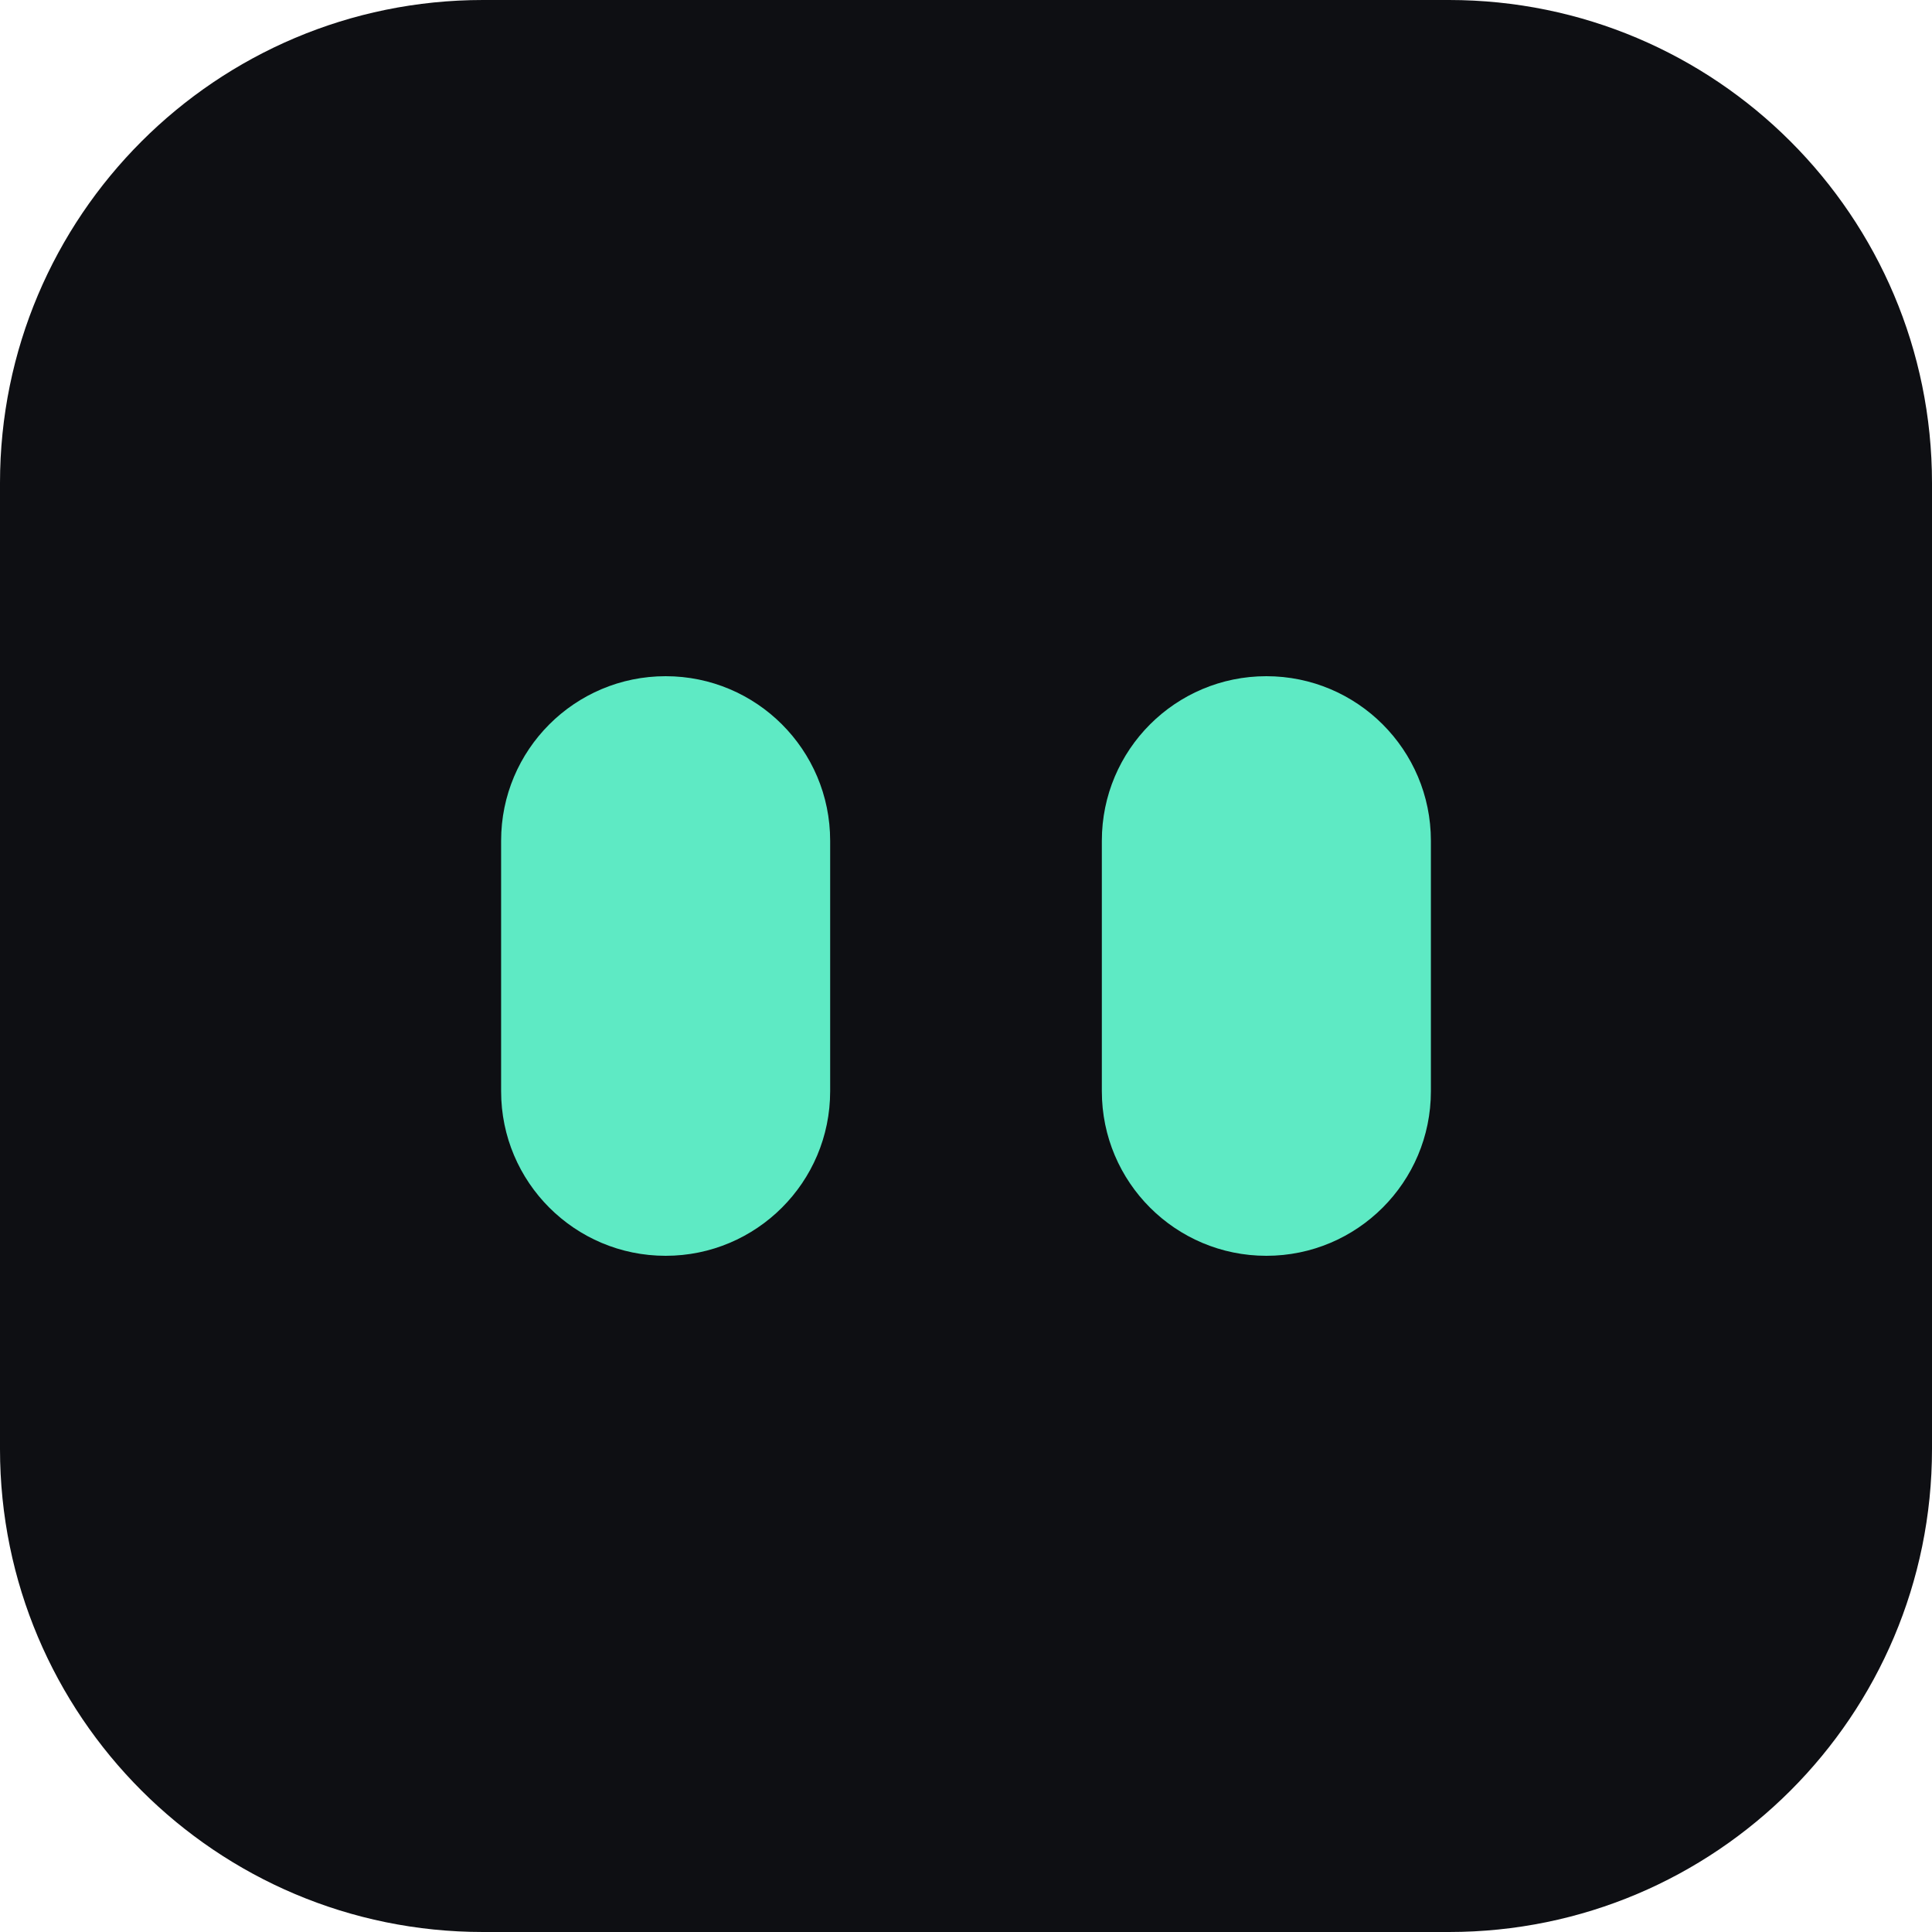
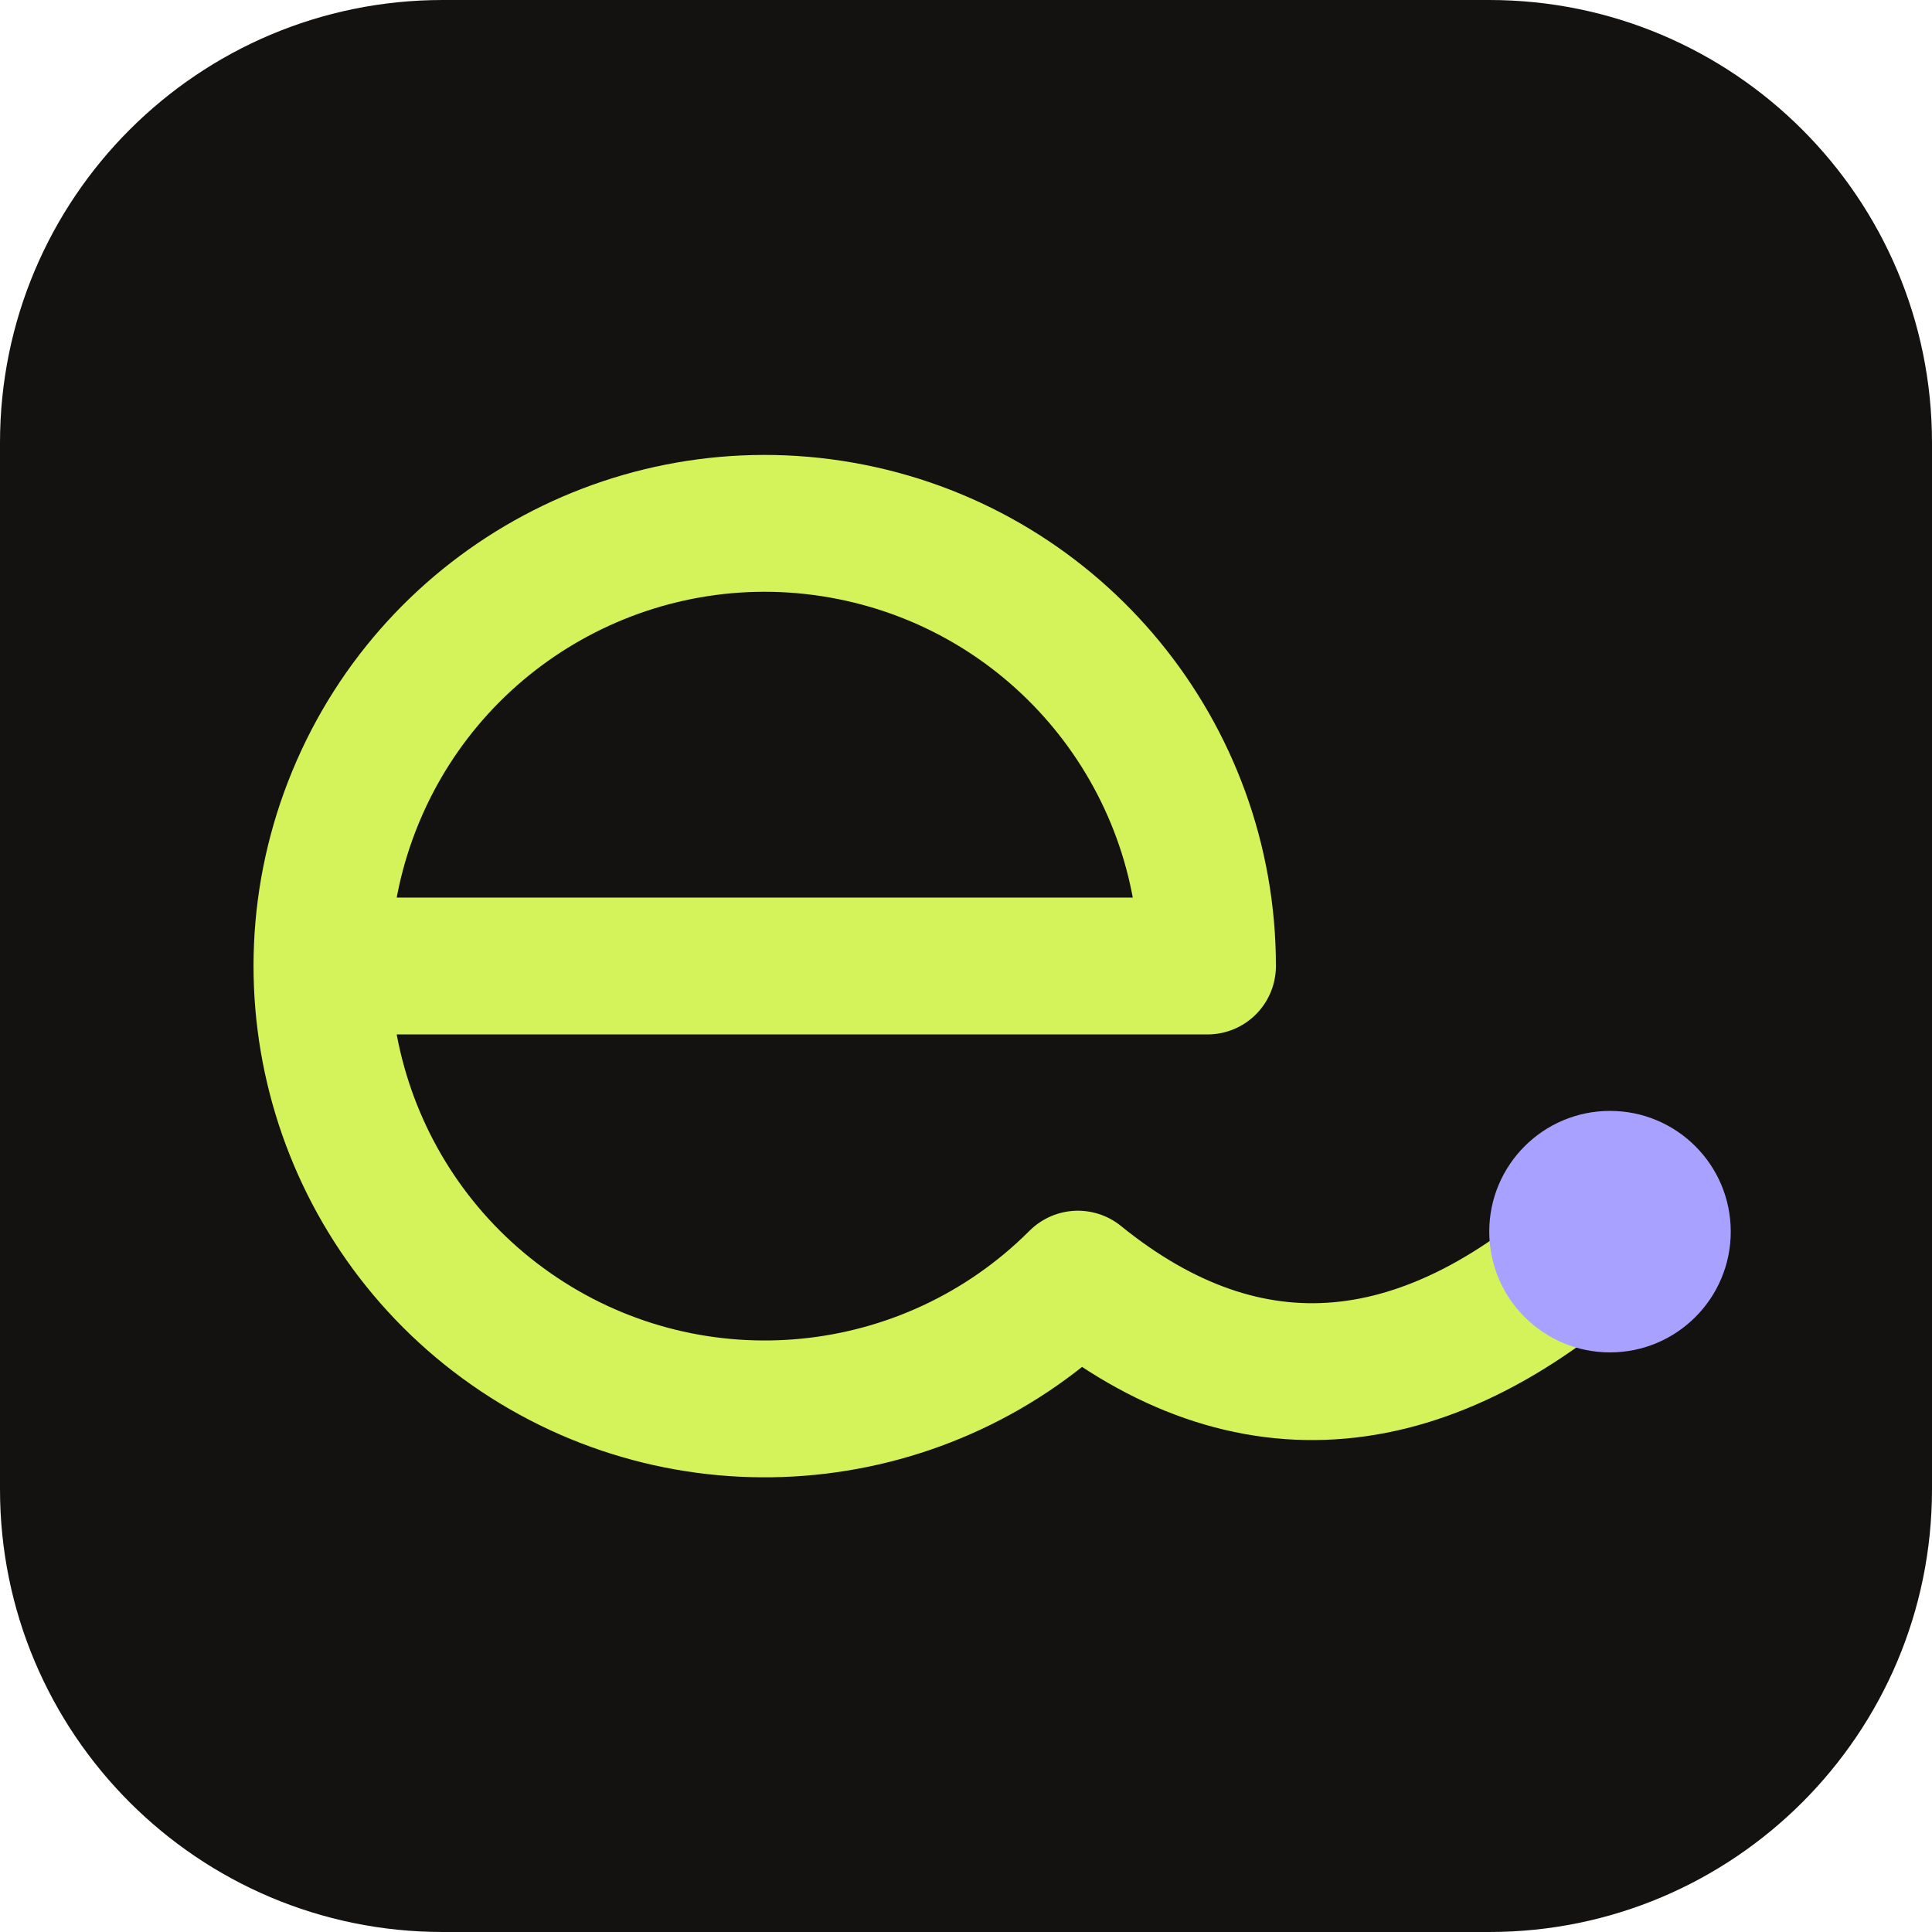
- <svg xmlns="http://www.w3.org/2000/svg" viewBox="0 0 1024 1024">
-   <rect width="1024" height="1024" rx="256" fill="#0E0F13" />
-   <rect x="265.6" y="358.4" width="174.4" height="307.2" rx="87.2" fill="#5EEAC4" />
-   <rect x="584" y="358.4" width="174.4" height="307.2" rx="87.2" fill="#5EEAC4" />
+ <svg xmlns="http://www.w3.org/2000/svg" viewBox="0 0 48 48" width="256" height="256">
+   <rect width="48" height="48" rx="11" fill="#141210" />
+   <g transform="translate(-3 0)" fill="none" stroke="#D4F25A" stroke-width="3.4" stroke-linecap="round" stroke-linejoin="round">
+     <path d="M11 24H33A11 11 0 1 0 29.78 31.78C34 35.2 38.5 34.8 43 30.6" />
+   </g>
+   <circle cx="40" cy="30.6" r="3" fill="#A8A1FF" />
</svg>
